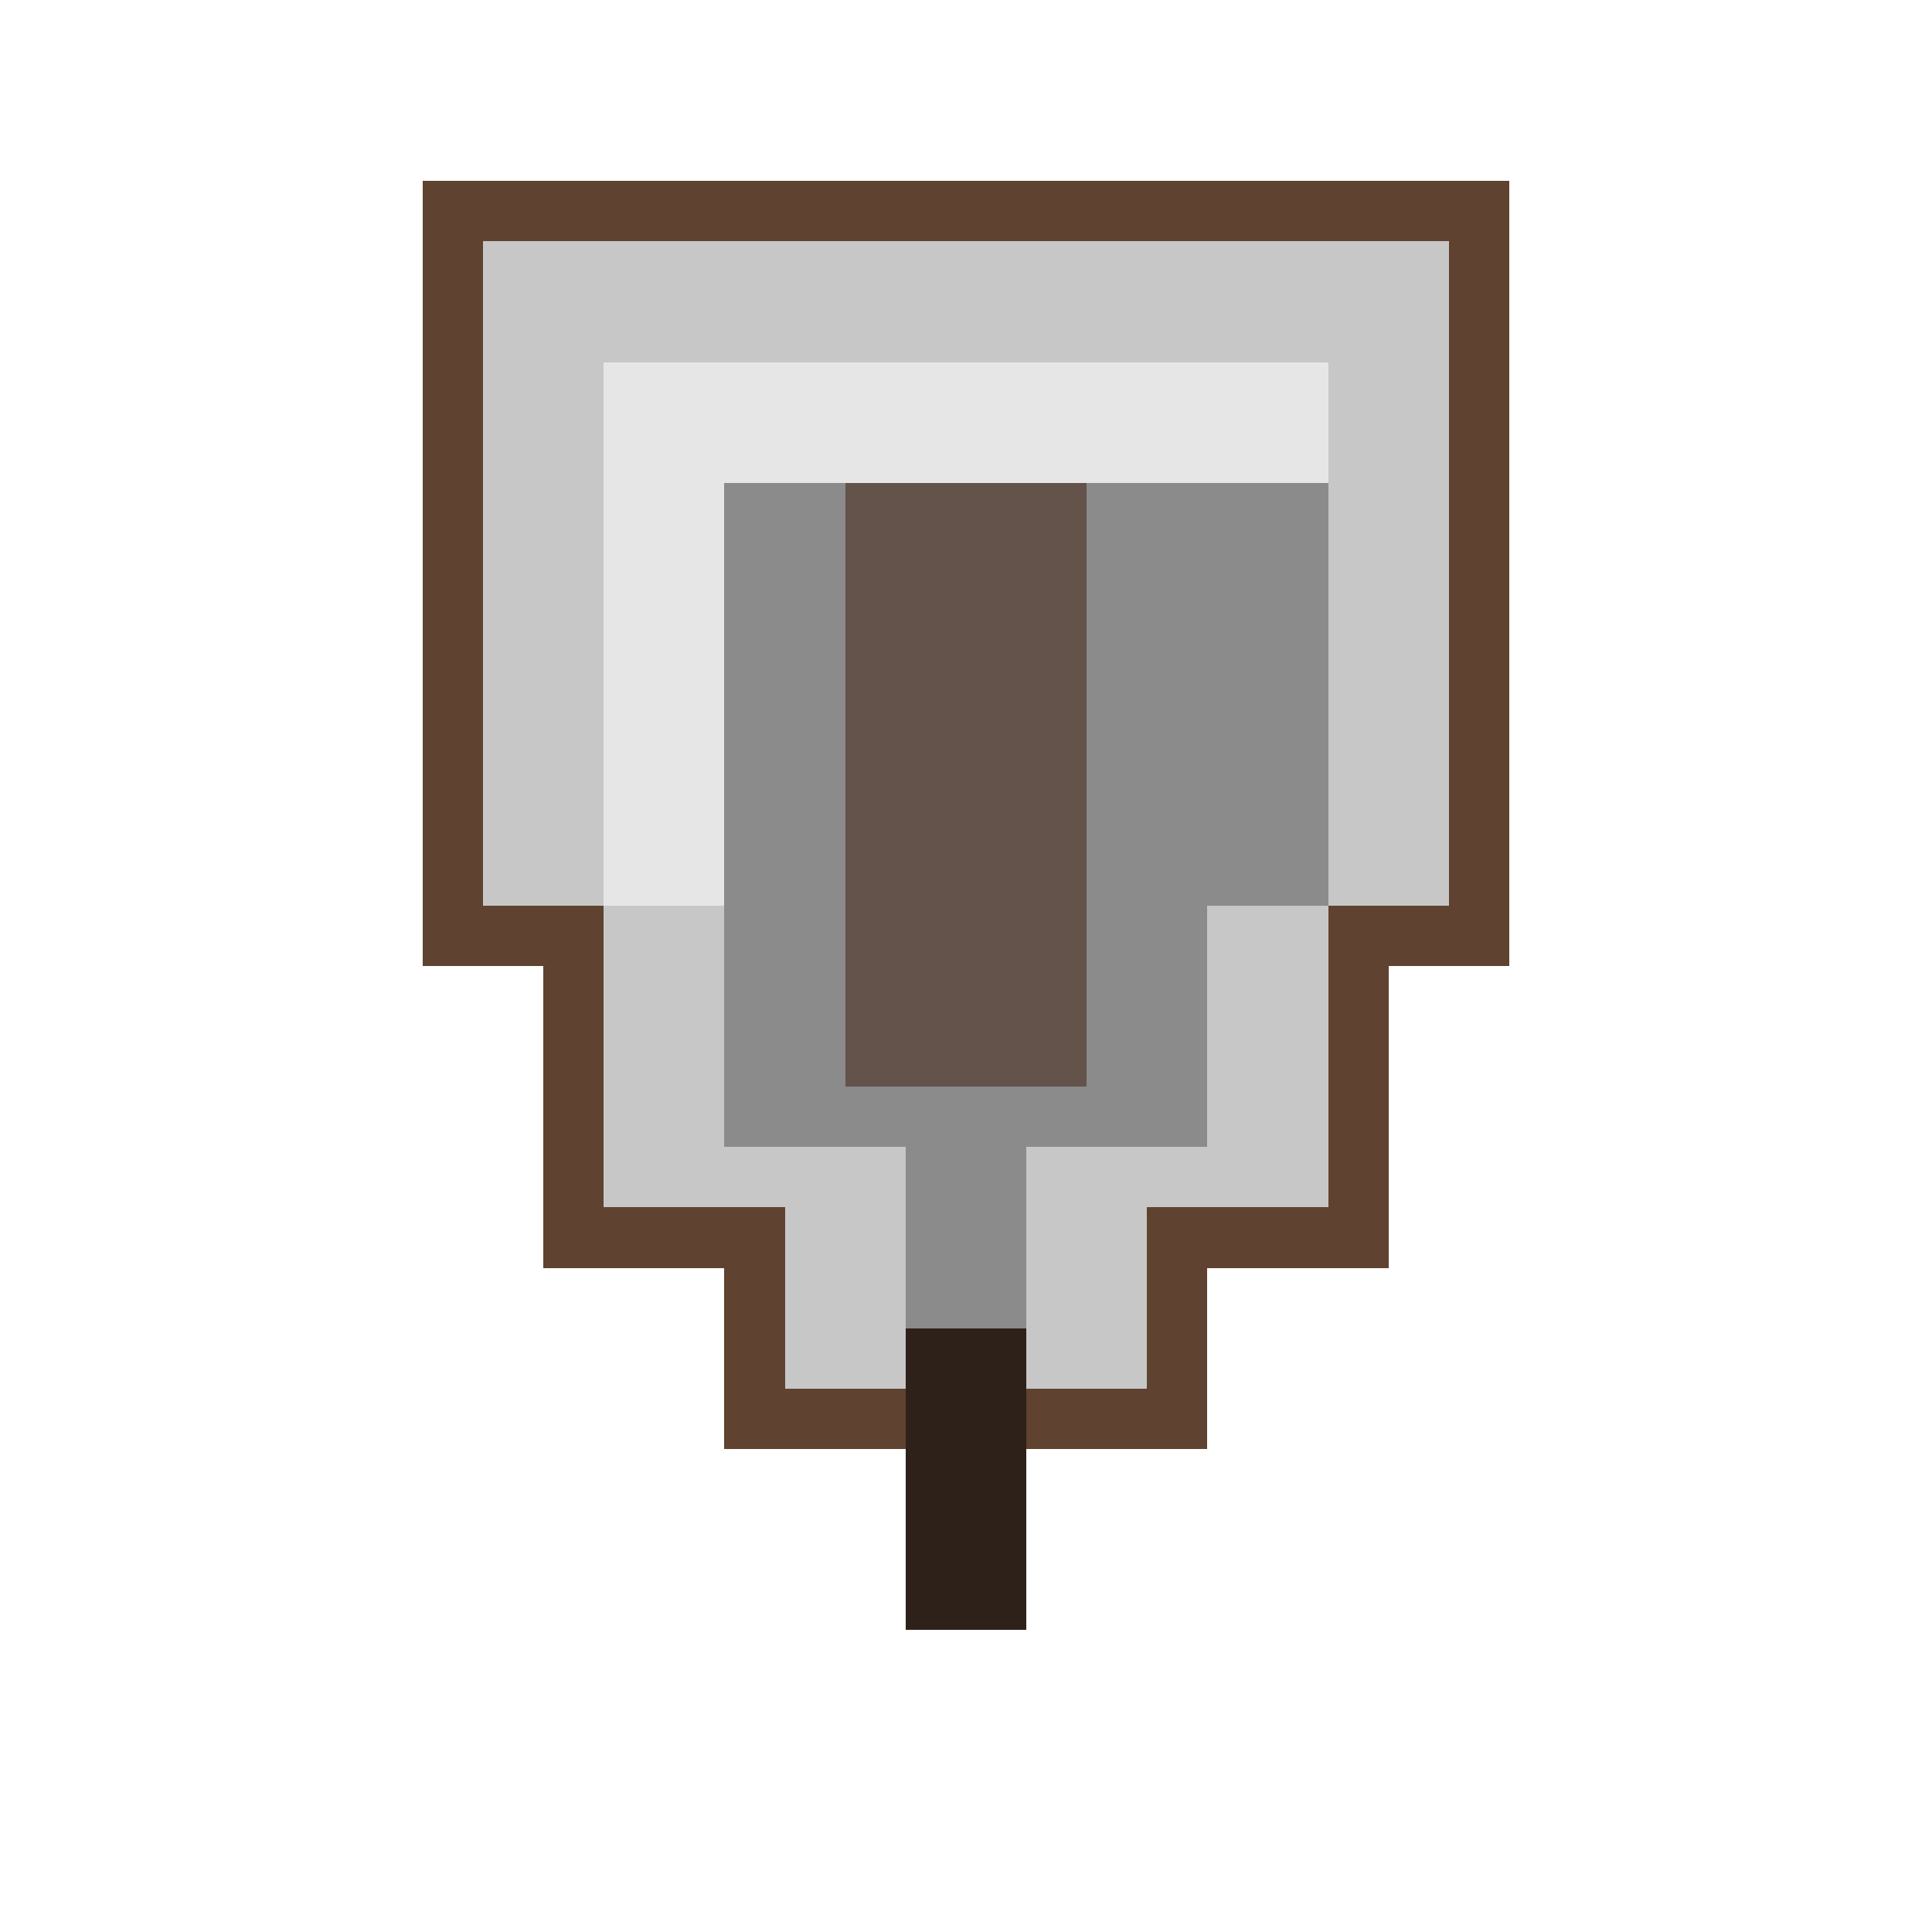
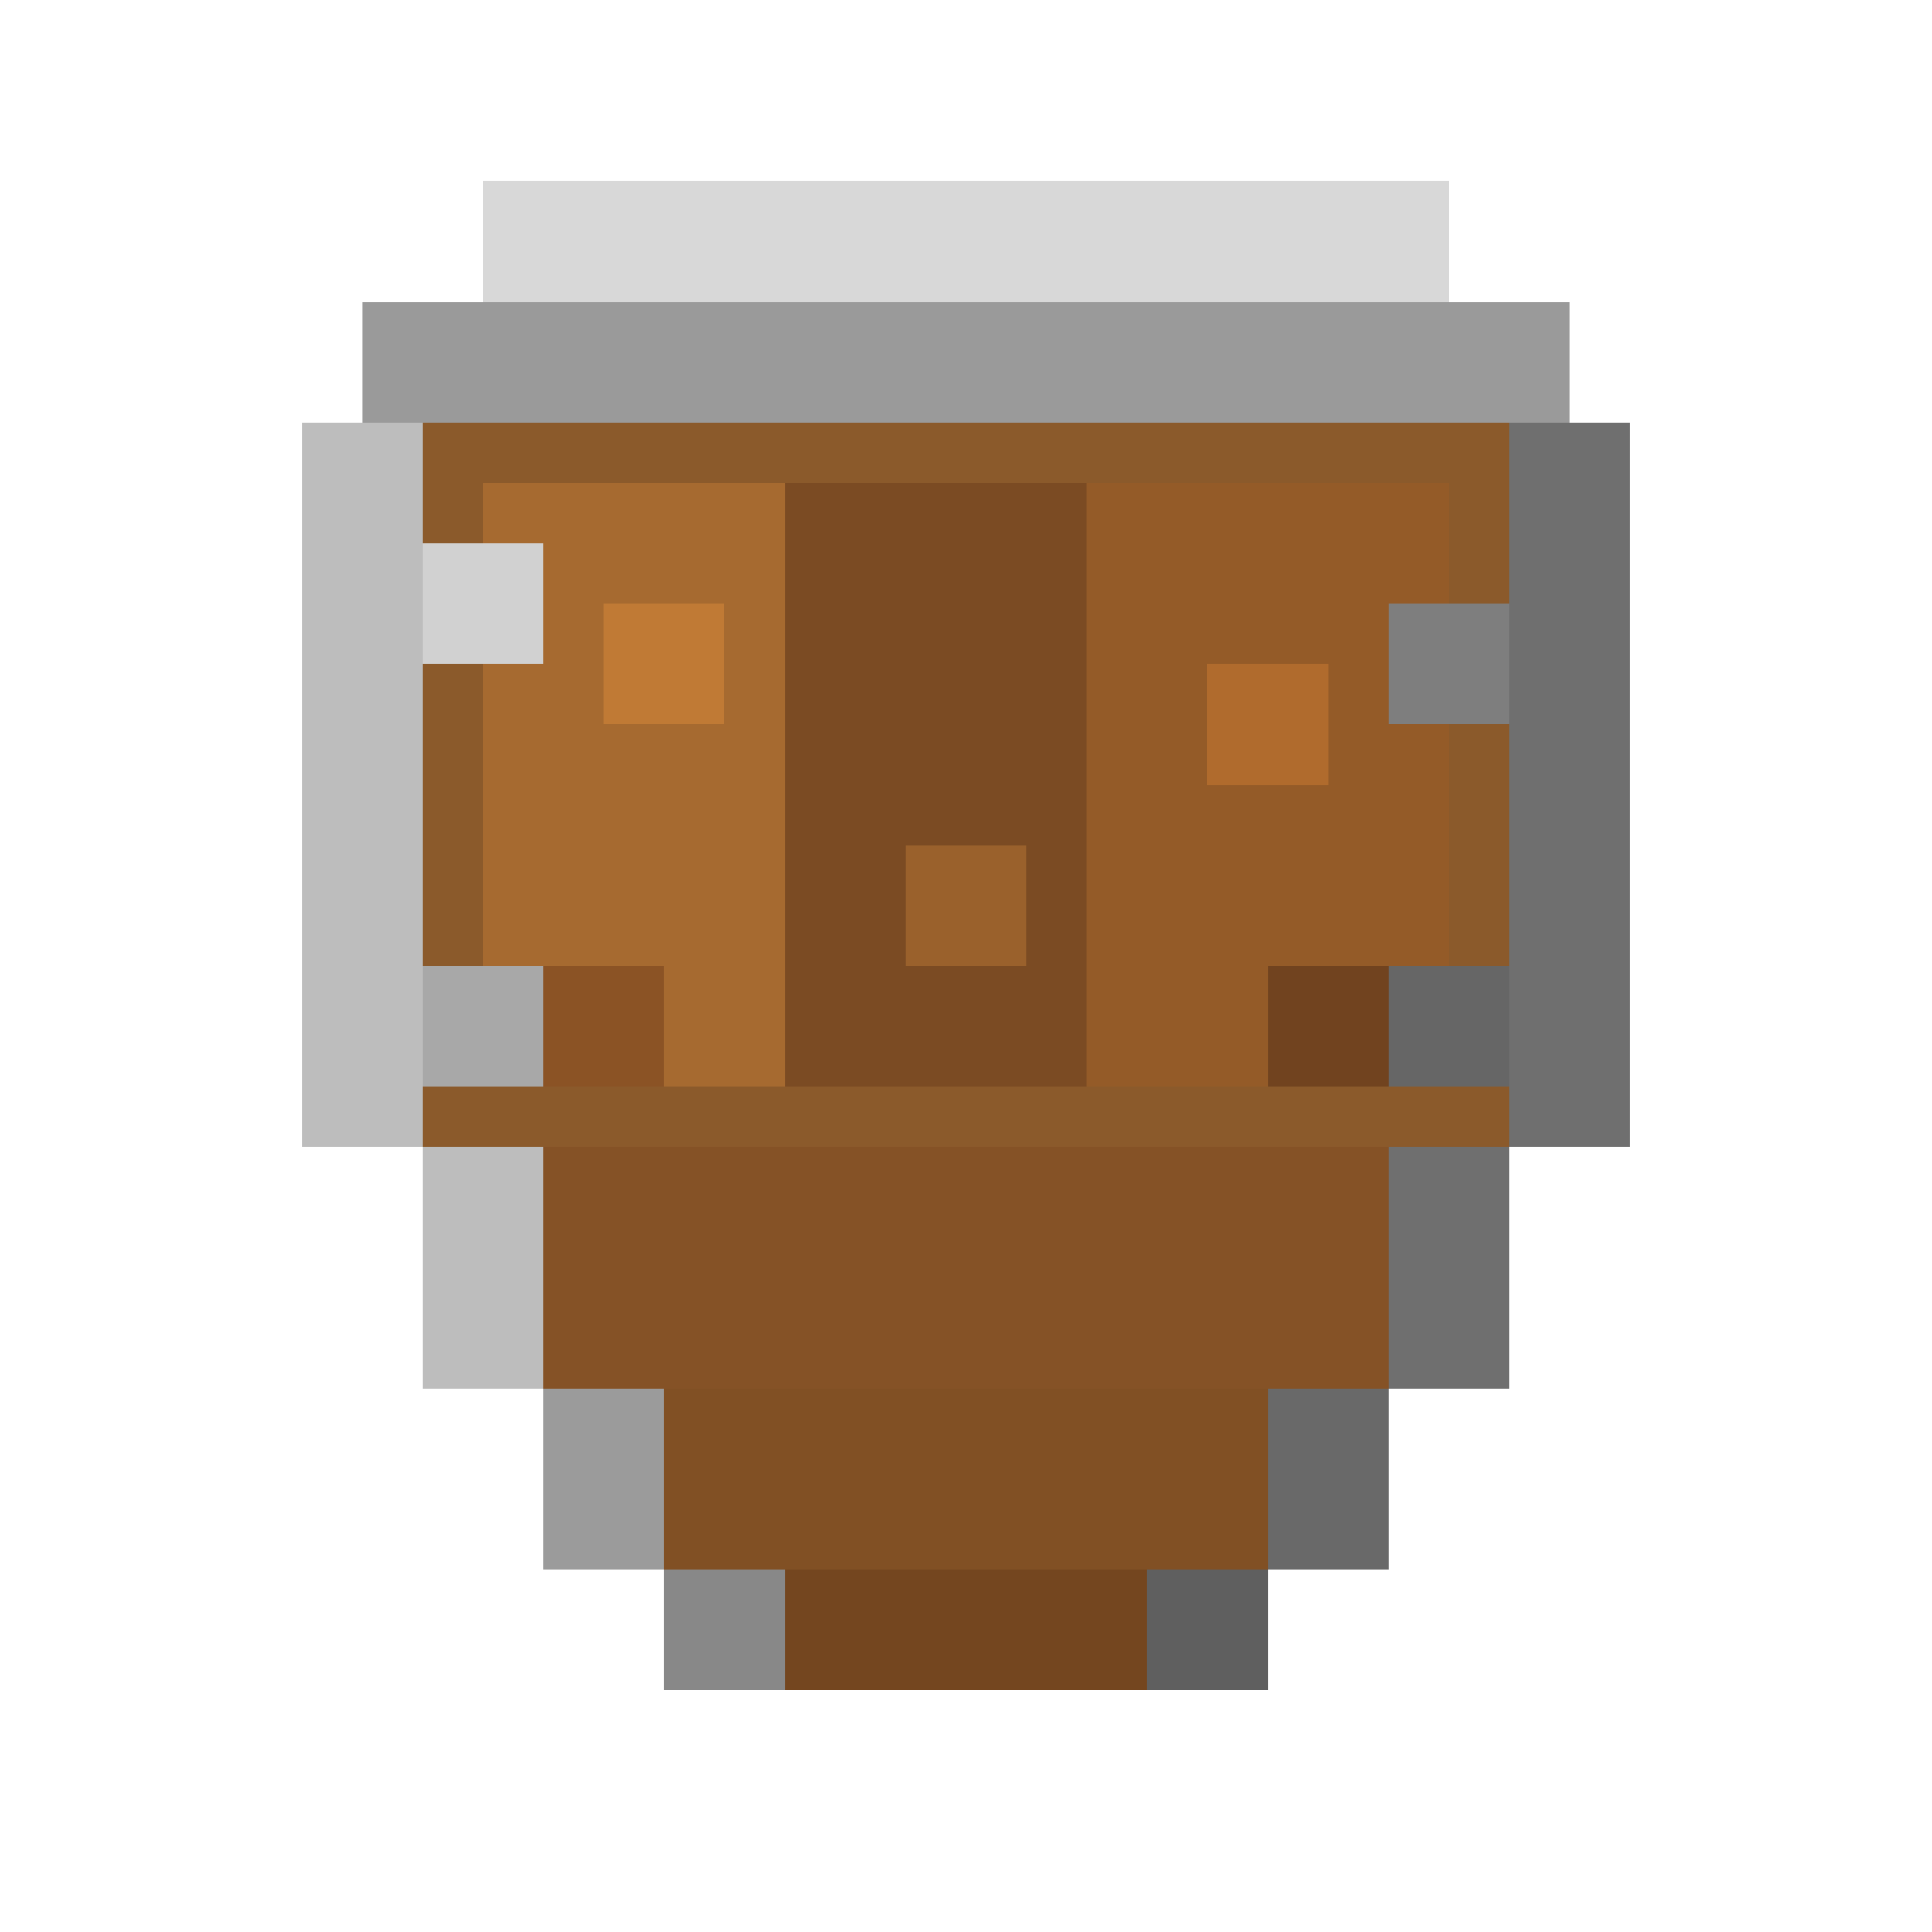
<svg xmlns="http://www.w3.org/2000/svg" viewBox="0 0 32 32" shape-rendering="crispEdges">
-   <rect width="32" height="32" fill="none" />
-   <path fill="#5f422f" d="M7 3h18v13h-2v5h-3v3h-3v3h-2v-3h-3v-3H9v-5H7z" />
-   <path fill="#c7c7c7" d="M8 4h16v11h-2v5h-3v3h-2v2h-2v-2h-2v-3h-3v-5H8z" />
-   <path fill="#8b8b8b" d="M10 6h12v9h-2v4h-3v3h-2v-3h-3v-4h-2z" />
-   <path fill="#e6e6e6" d="M10 6h12v2H10zM10 8h2v7h-2z" />
-   <path fill="#4e3426" d="M14 8h4v10h-4z" opacity=".65" />
-   <path fill="#2d211a" d="M15 22h2v5h-2z" />
+   <rect x="8" y="3" width="16" height="2" fill="#d8d8d8" />
+   <rect x="6" y="5" width="20" height="2" fill="#9a9a9a" />
+   <rect x="5" y="7" width="2" height="12" fill="#bdbdbd" />
+   <rect x="25" y="7" width="2" height="12" fill="#6f6f6f" />
+   <rect x="7" y="7" width="18" height="12" fill="#8b5a2b" />
+   <rect x="8" y="8" width="5" height="10" fill="#a66a30" />
+   <rect x="13" y="8" width="5" height="10" fill="#7b4b23" />
+   <rect x="18" y="8" width="6" height="10" fill="#945b28" />
+   <rect x="7" y="19" width="2" height="4" fill="#bdbdbd" />
+   <rect x="23" y="19" width="2" height="4" fill="#6f6f6f" />
+   <rect x="9" y="19" width="14" height="4" fill="#855226" />
+   <rect x="9" y="23" width="2" height="3" fill="#9b9b9b" />
+   <rect x="21" y="23" width="2" height="3" fill="#696969" />
+   <rect x="11" y="23" width="10" height="3" fill="#815024" />
+   <rect x="11" y="26" width="2" height="2" fill="#888" />
+   <rect x="19" y="26" width="2" height="2" fill="#5f5f5f" />
+   <rect x="13" y="26" width="6" height="2" fill="#74461f" />
+   <rect x="10" y="10" width="2" height="2" fill="#c07a35" />
+   <rect x="20" y="11" width="2" height="2" fill="#b06b2d" />
+   <rect x="15" y="14" width="2" height="2" fill="#9a612c" />
+   <rect x="9" y="16" width="2" height="2" fill="#8b5325" />
+   <rect x="21" y="16" width="2" height="2" fill="#71431f" />
+   <rect x="7" y="9" width="2" height="2" fill="#d1d1d1" />
+   <rect x="23" y="10" width="2" height="2" fill="#7e7e7e" />
+   <rect x="7" y="16" width="2" height="2" fill="#a8a8a8" />
+   <rect x="23" y="16" width="2" height="2" fill="#666" />
</svg>
